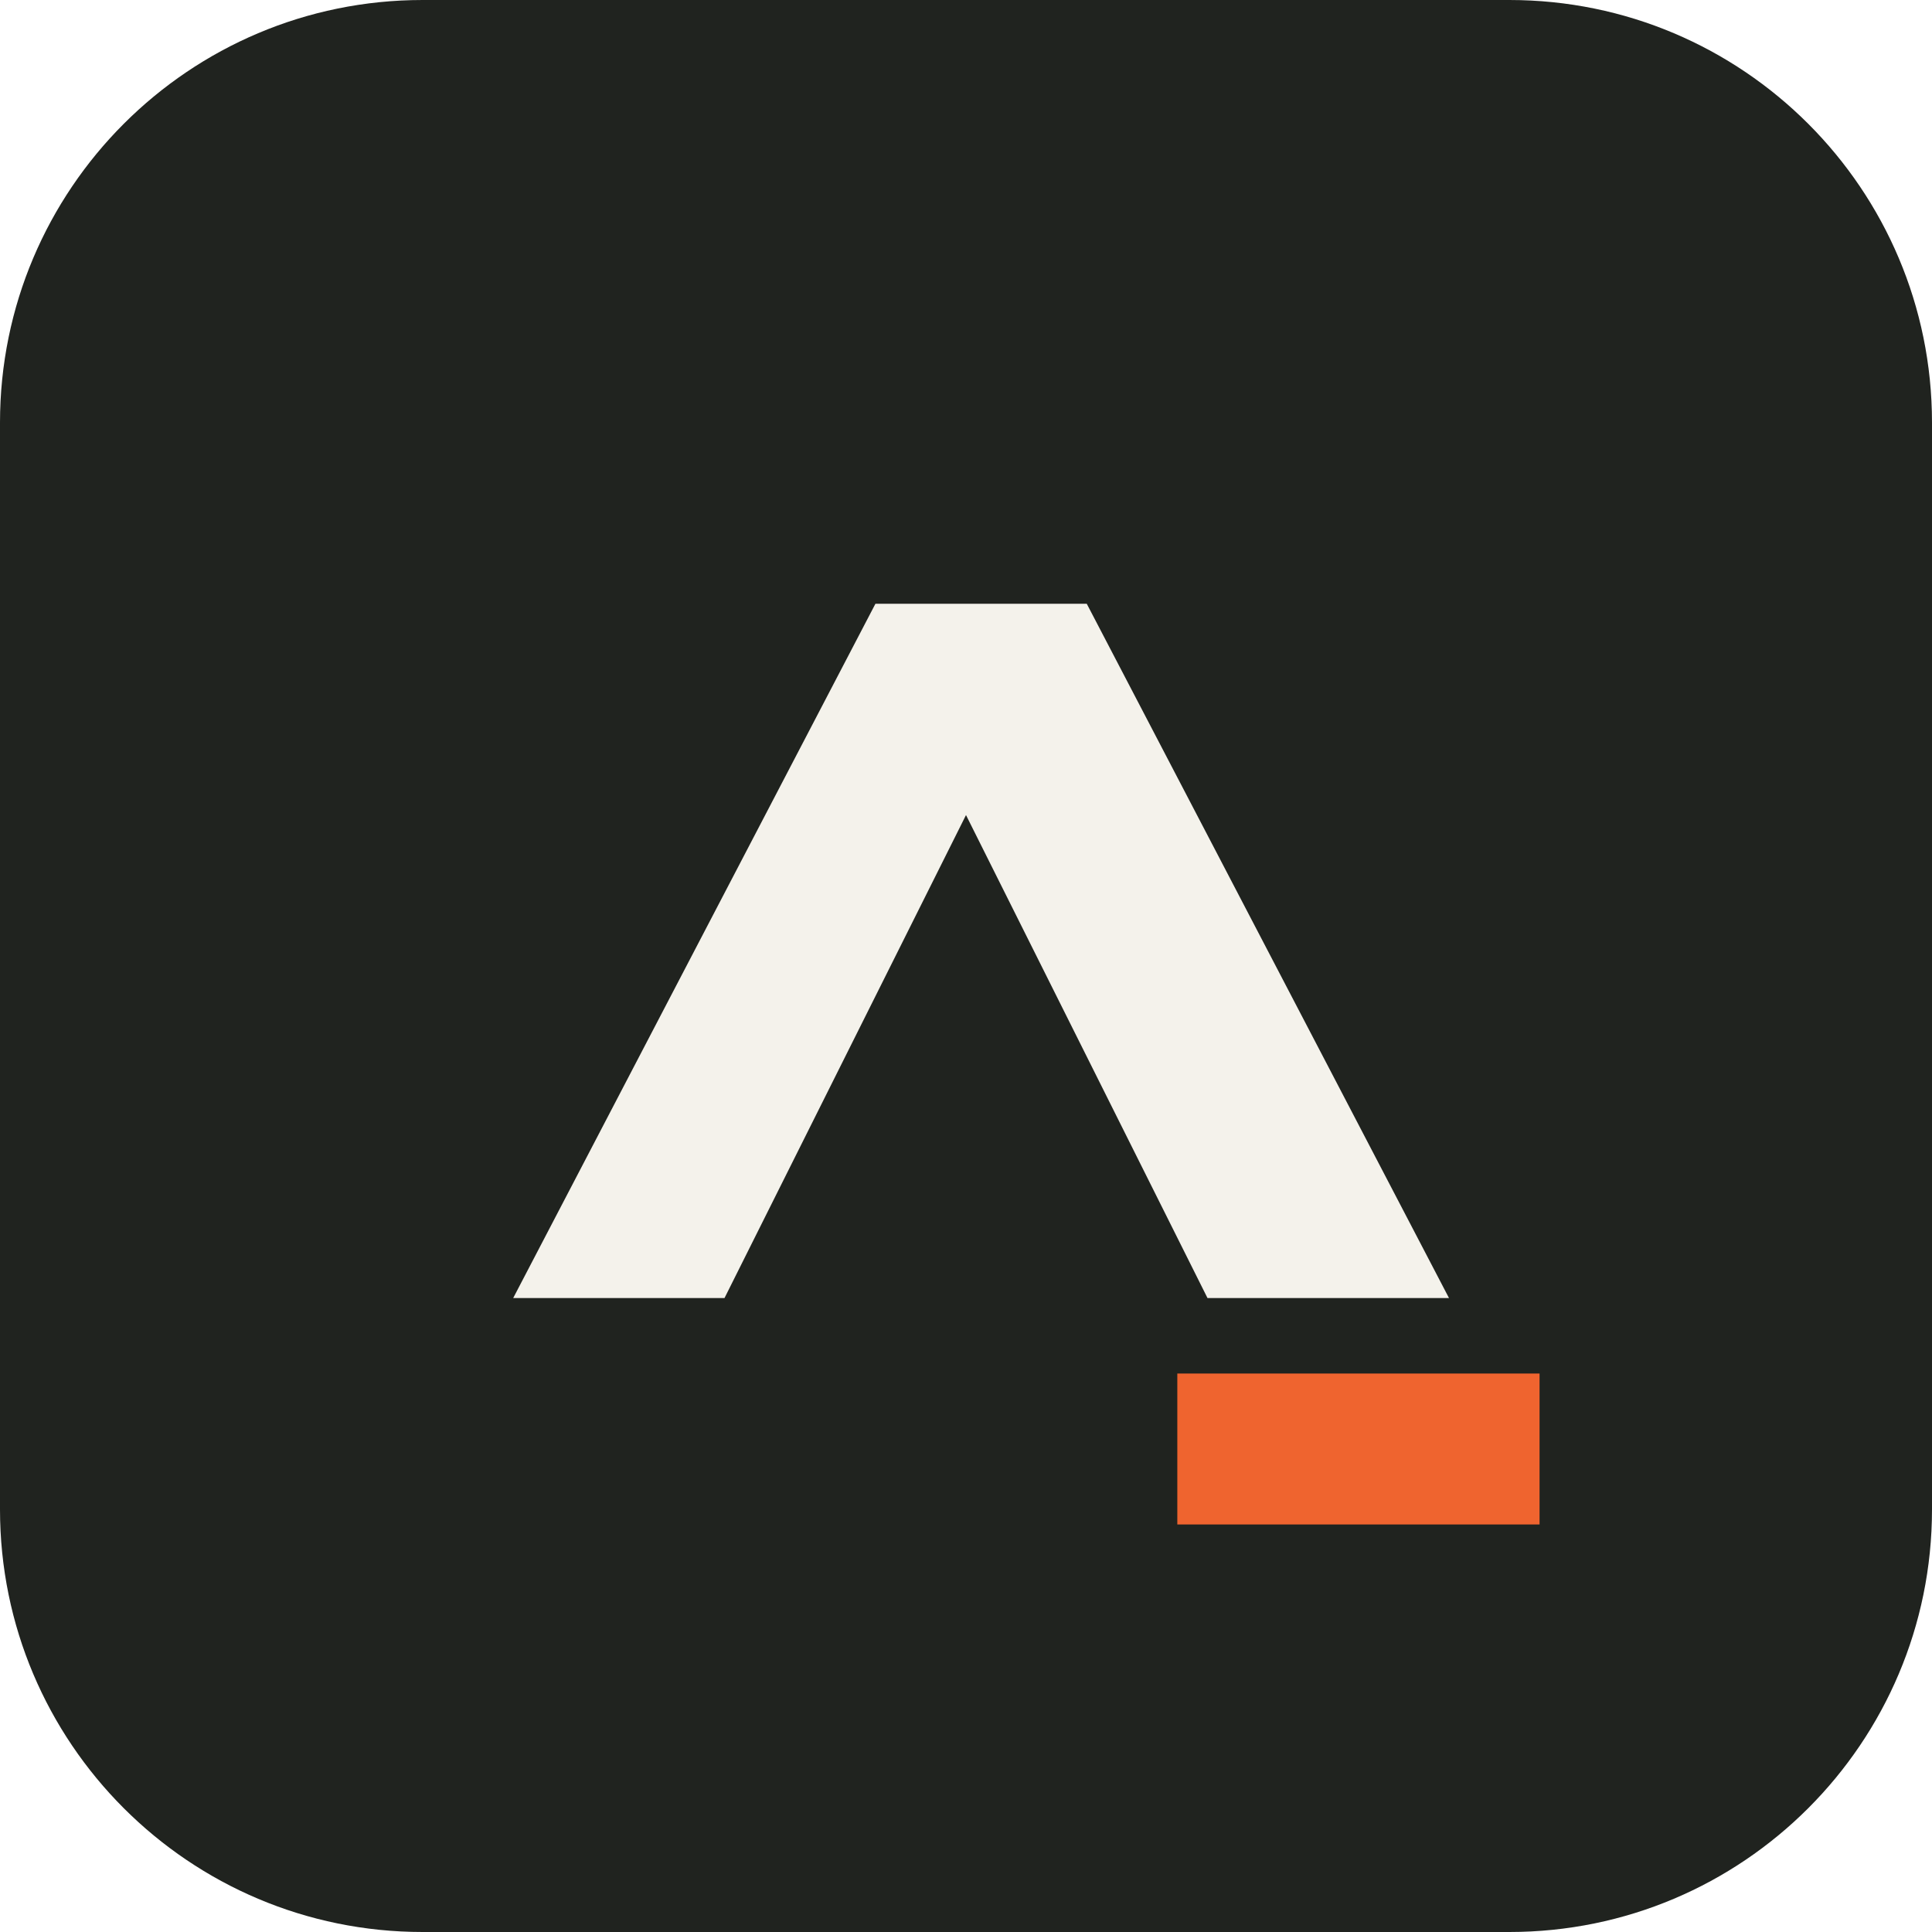
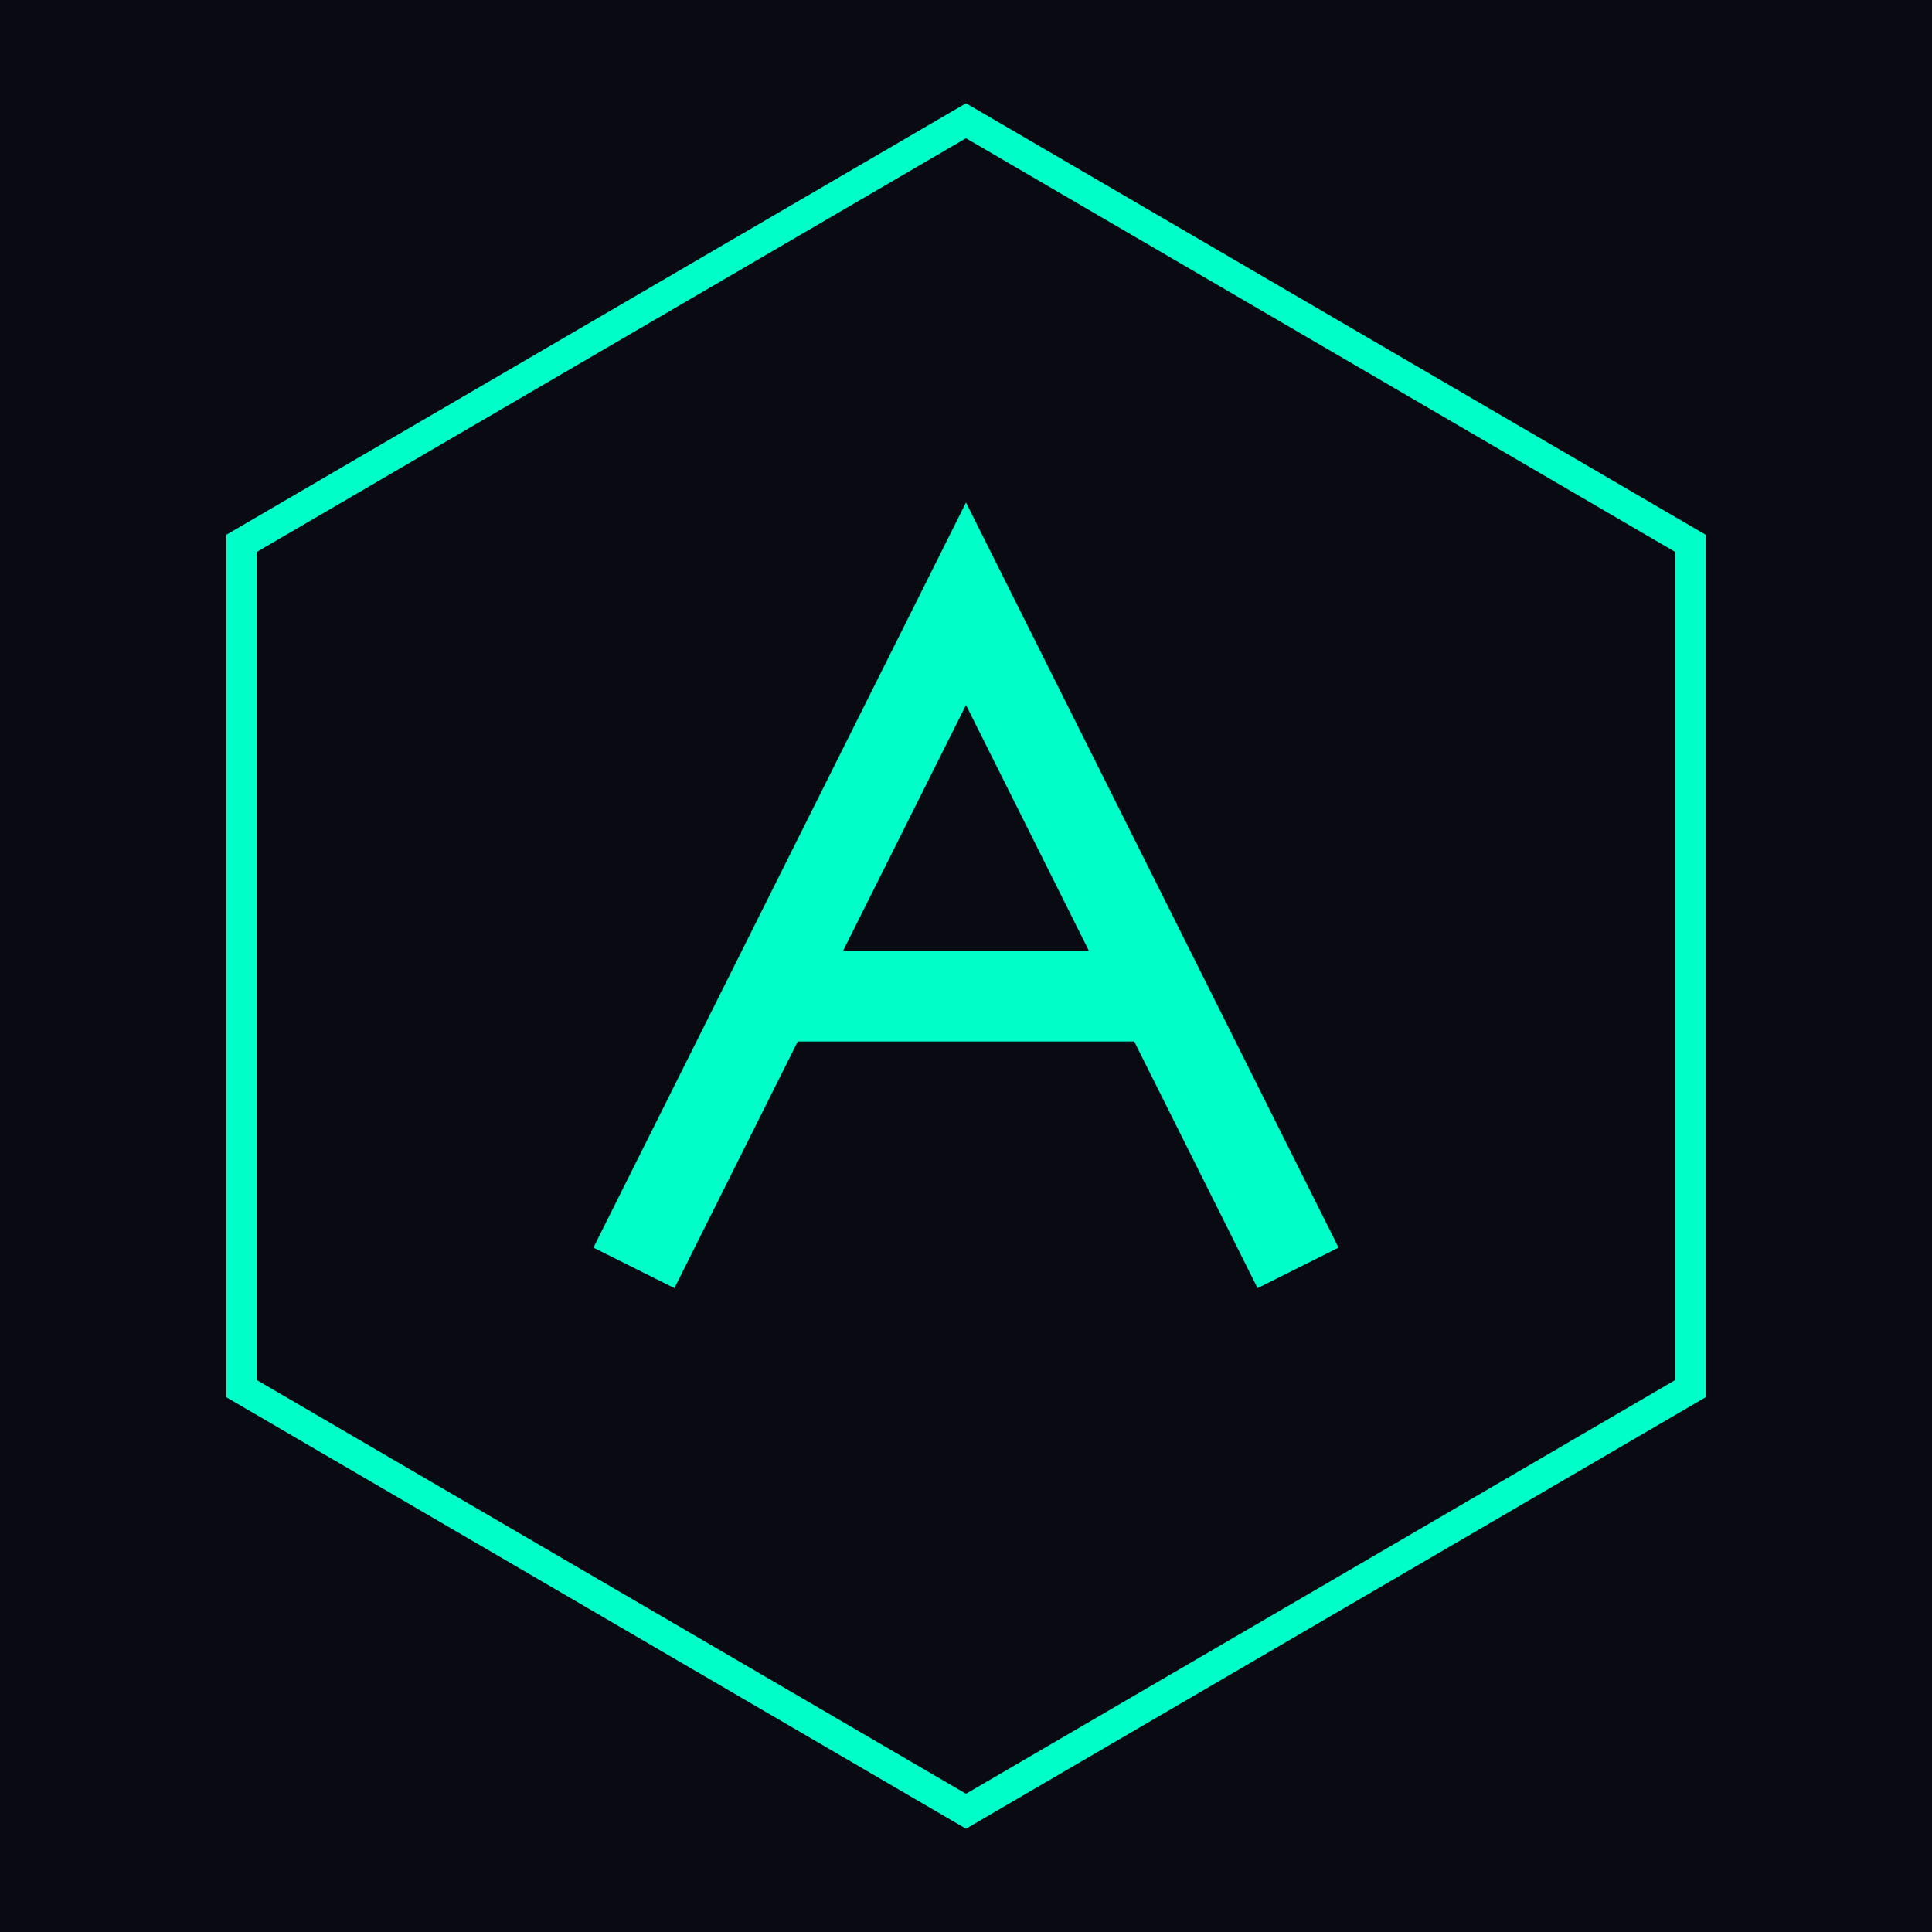
<svg xmlns="http://www.w3.org/2000/svg" viewBox="0 0 64 64">
-   <rect width="64" height="64" rx="14" fill="#20231f" />
-   <path d="M17 43 29 20h7l12 23h-8l-8-16-8 16Z" fill="#f4f2eb" />
-   <path d="M39 48h12" stroke="#ef642f" stroke-width="5" />
+   <rect width="64" height="64" fill="#0a0a12" />
+   <path d="m32 4 24 14v28L32 60 8 46V18L32 4Z" fill="none" stroke="#00ffc8" />
+   <path d="m21 42 11-22 11 22m-17-9h12" fill="none" stroke="#00ffc8" stroke-width="3" />
</svg>
